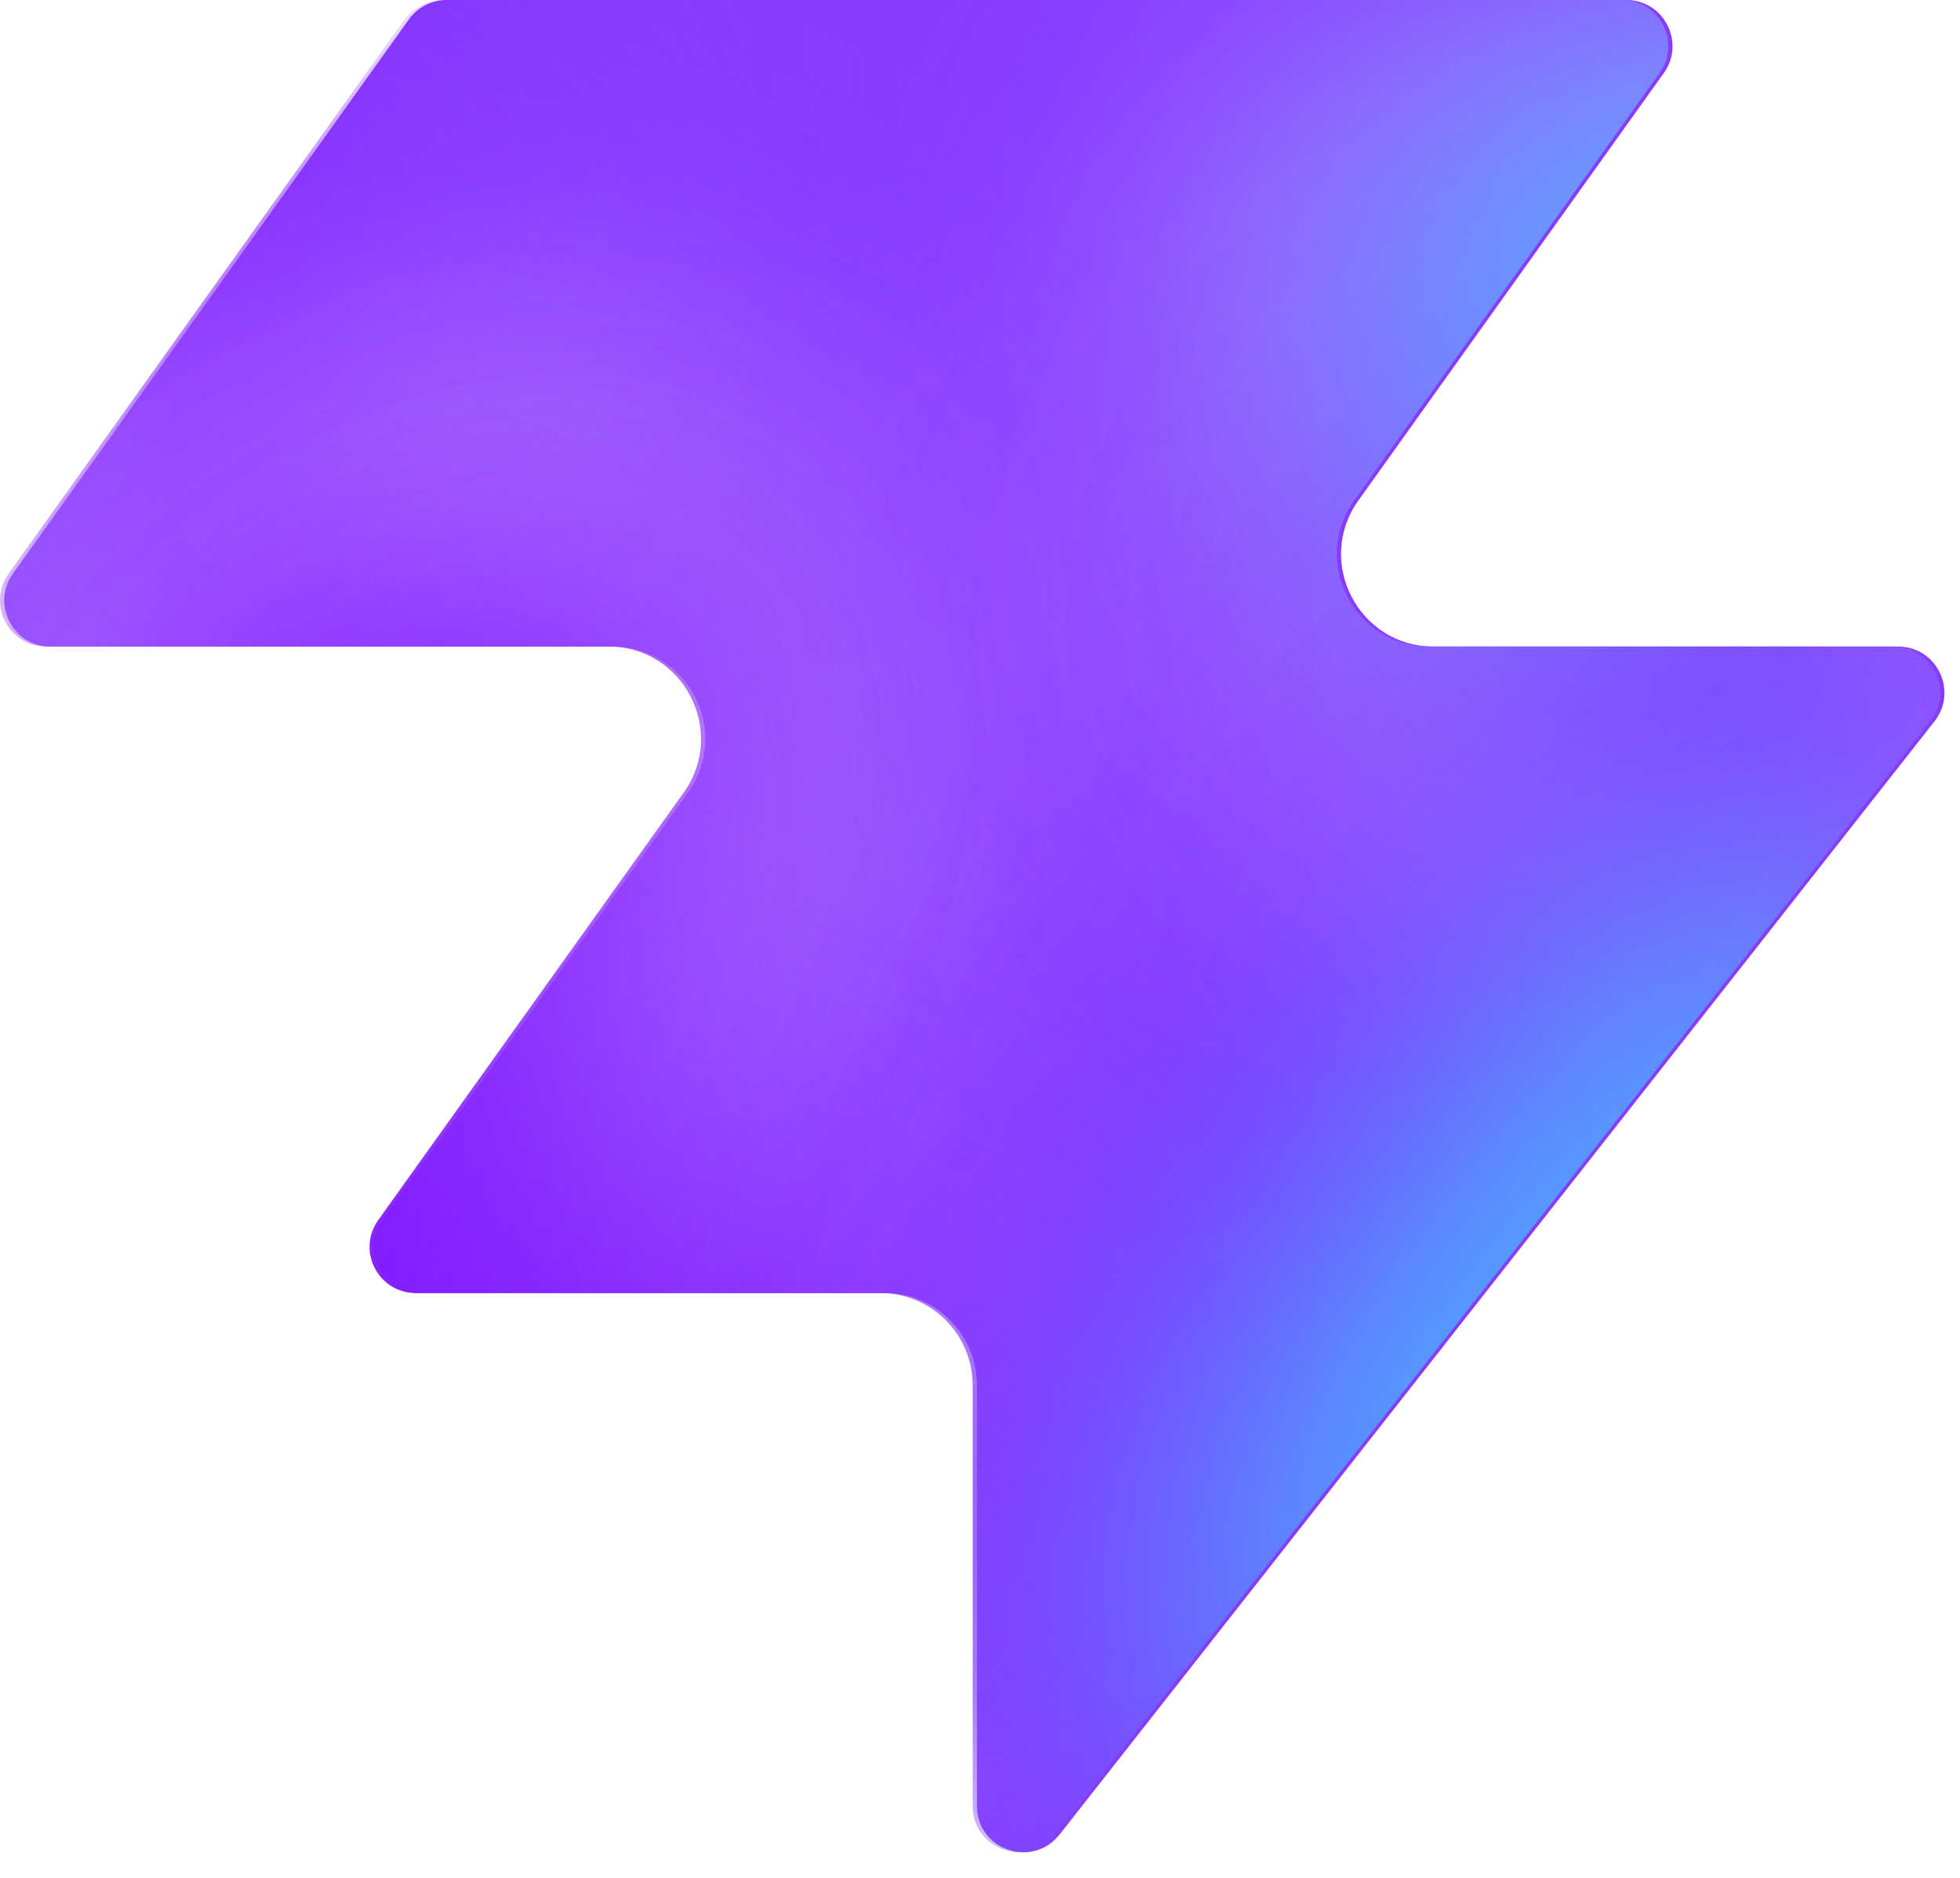
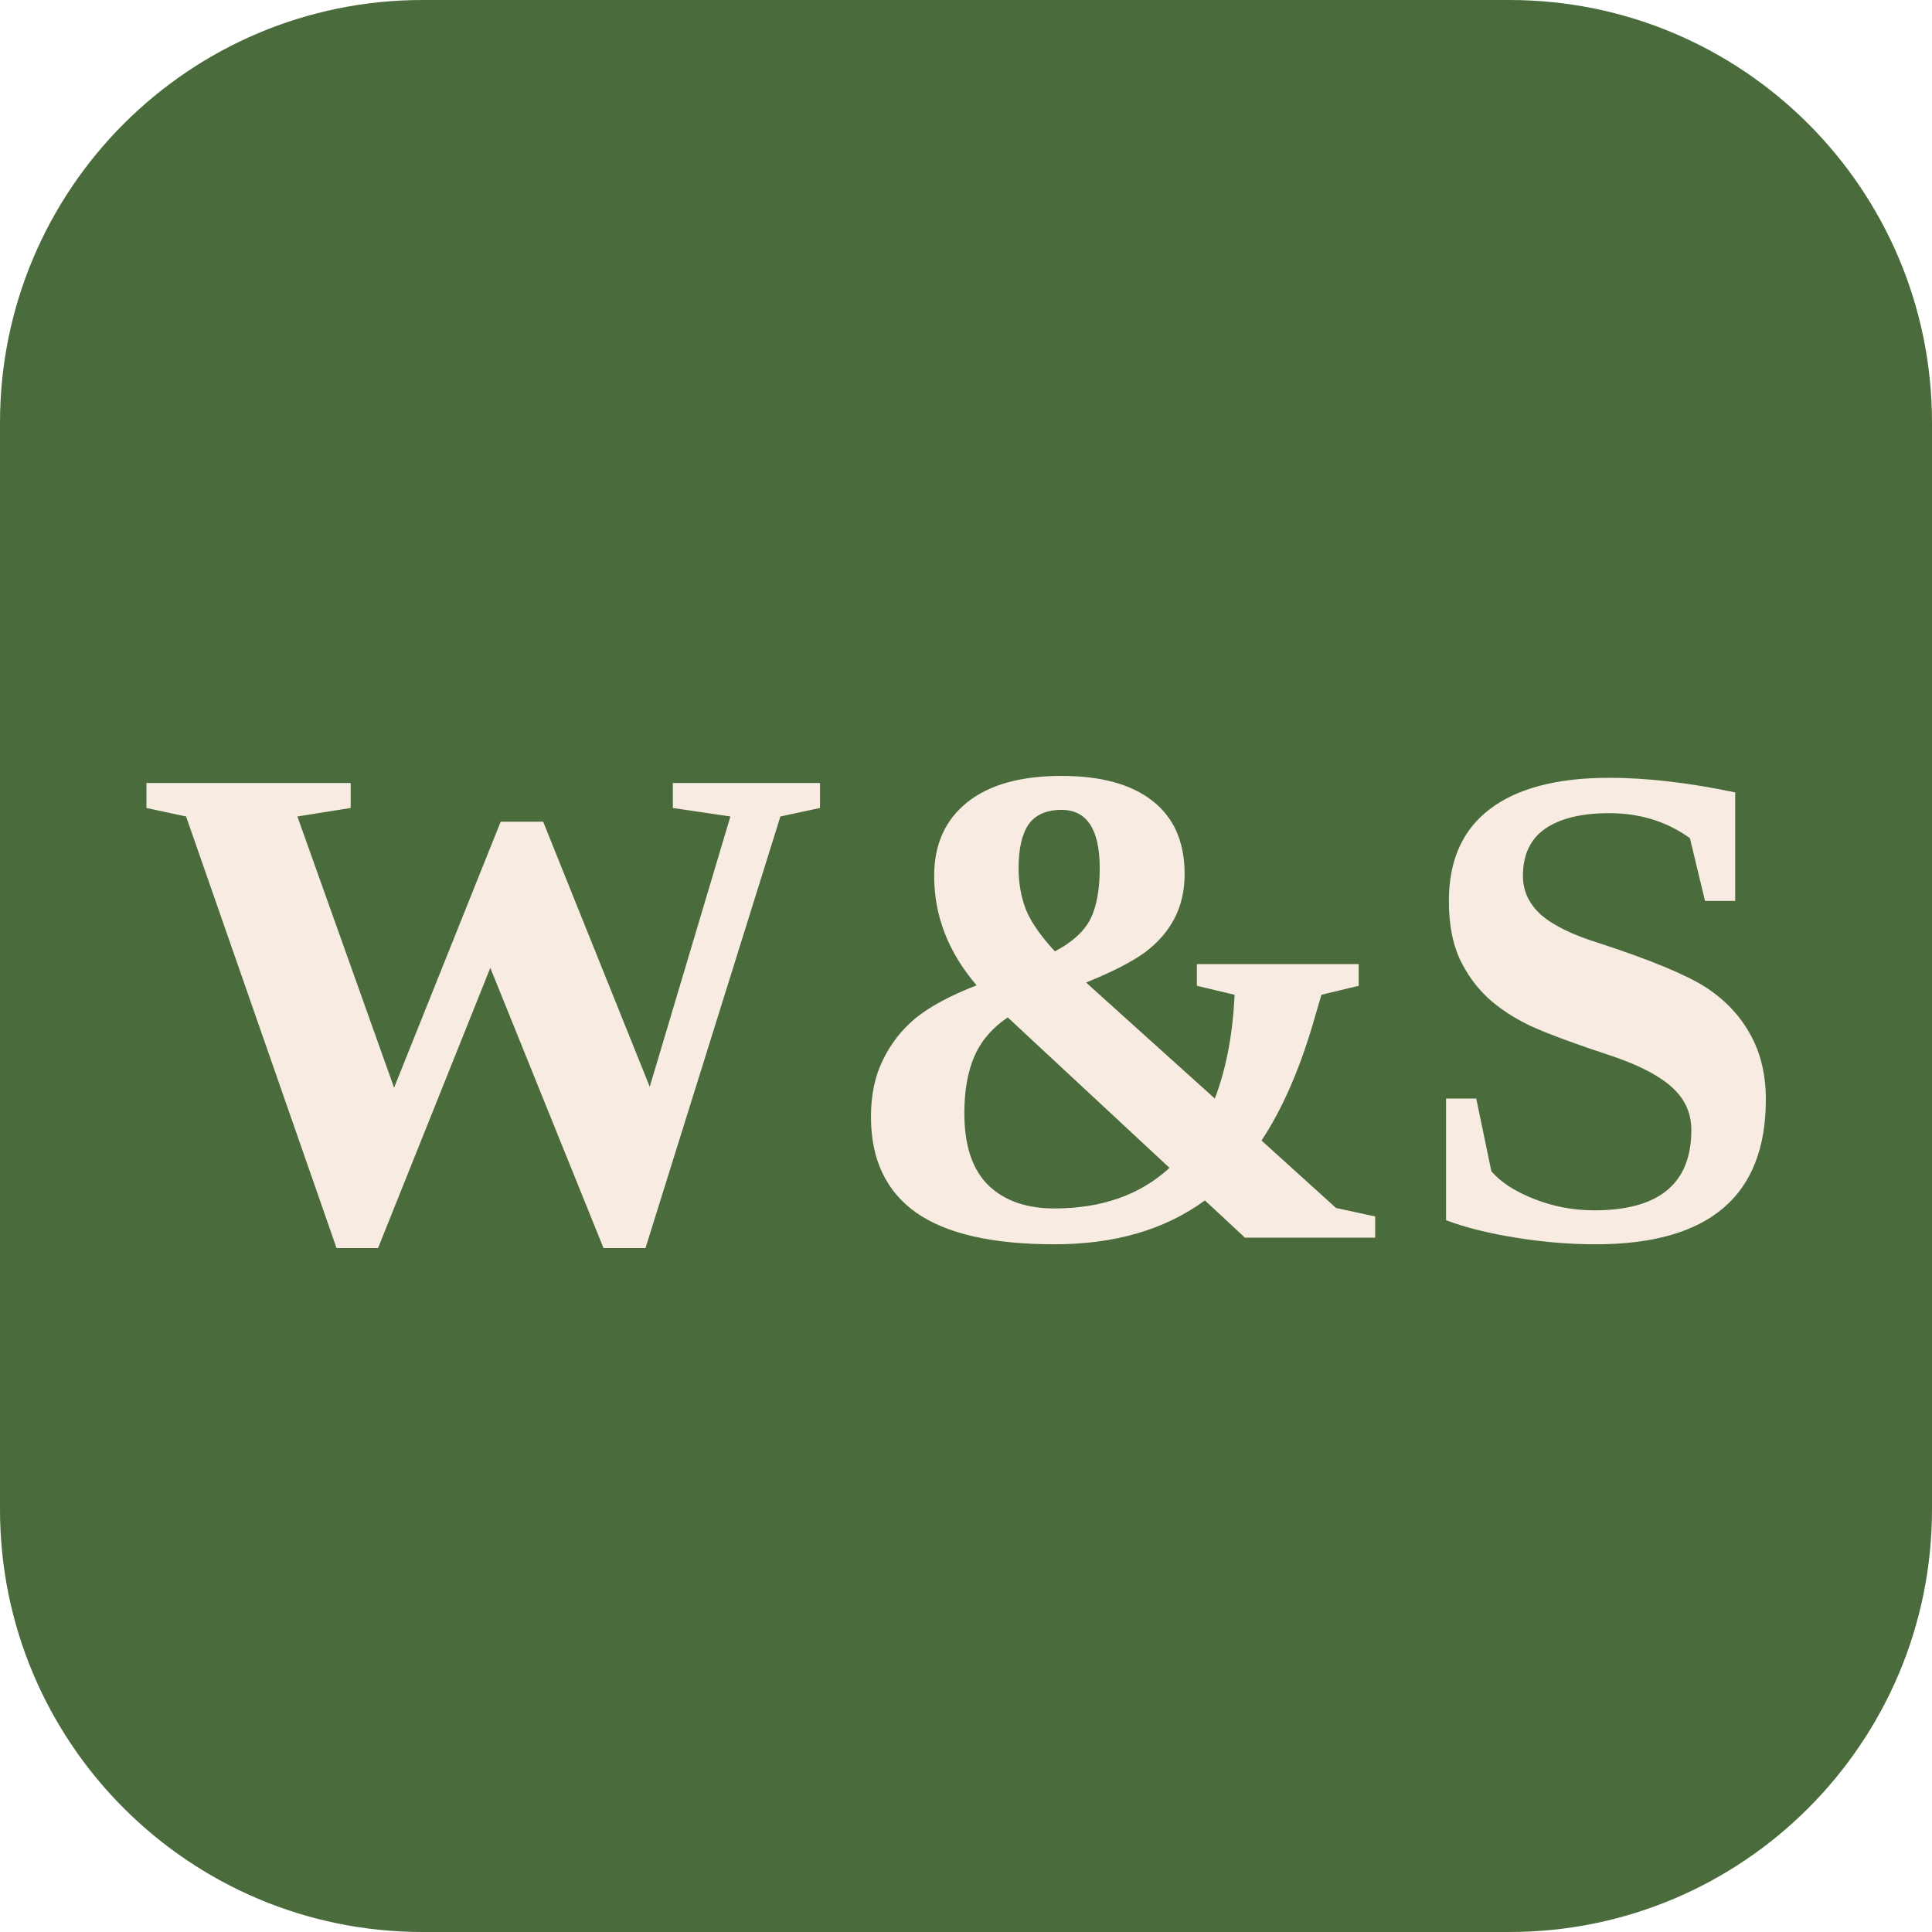
- <svg xmlns="http://www.w3.org/2000/svg" width="48" height="46" fill="none" viewBox="0 0 48 46">
-   <path fill="#863bff" d="M25.946 44.938c-.664.845-2.021.375-2.021-.698V33.937a2.26 2.26 0 0 0-2.262-2.262H10.287c-.92 0-1.456-1.04-.92-1.788l7.48-10.471c1.07-1.497 0-3.578-1.842-3.578H1.237c-.92 0-1.456-1.04-.92-1.788L10.013.474c.214-.297.556-.474.92-.474h28.894c.92 0 1.456 1.04.92 1.788l-7.48 10.471c-1.07 1.498 0 3.579 1.842 3.579h11.377c.943 0 1.473 1.088.89 1.83L25.947 44.94z" style="fill:#863bff;fill:color(display-p3 .525 .23 1);fill-opacity:1" />
-   <mask id="a" width="48" height="46" x="0" y="0" maskUnits="userSpaceOnUse" style="mask-type:alpha">
-     <path fill="#000" d="M25.842 44.938c-.664.844-2.021.375-2.021-.698V33.937a2.26 2.26 0 0 0-2.262-2.262H10.183c-.92 0-1.456-1.04-.92-1.788l7.48-10.471c1.07-1.498 0-3.579-1.842-3.579H1.133c-.92 0-1.456-1.04-.92-1.787L9.91.473c.214-.297.556-.474.92-.474h28.894c.92 0 1.456 1.04.92 1.788l-7.48 10.471c-1.07 1.498 0 3.578 1.842 3.578h11.377c.943 0 1.473 1.088.89 1.832L25.843 44.94z" style="fill:#000;fill-opacity:1" />
-   </mask>
-   <g mask="url(#a)">
-     <g filter="url(#b)">
-       <ellipse cx="5.508" cy="14.704" fill="#ede6ff" rx="5.508" ry="14.704" style="fill:#ede6ff;fill:color(display-p3 .927 .903 1);fill-opacity:1" transform="matrix(.00324 1 1 -.00324 -4.47 31.516)" />
-     </g>
-     <g filter="url(#c)">
-       <ellipse cx="10.399" cy="29.851" fill="#ede6ff" rx="10.399" ry="29.851" style="fill:#ede6ff;fill:color(display-p3 .927 .903 1);fill-opacity:1" transform="matrix(.00324 1 1 -.00324 -39.328 7.883)" />
-     </g>
-     <g filter="url(#d)">
-       <ellipse cx="5.508" cy="30.487" fill="#7e14ff" rx="5.508" ry="30.487" style="fill:#7e14ff;fill:color(display-p3 .492 .077 1);fill-opacity:1" transform="rotate(89.814 -25.913 -14.639)scale(1 -1)" />
-     </g>
-     <g filter="url(#e)">
-       <ellipse cx="5.508" cy="30.599" fill="#7e14ff" rx="5.508" ry="30.599" style="fill:#7e14ff;fill:color(display-p3 .492 .077 1);fill-opacity:1" transform="rotate(89.814 -32.644 -3.334)scale(1 -1)" />
-     </g>
-     <g filter="url(#f)">
-       <ellipse cx="5.508" cy="30.599" fill="#7e14ff" rx="5.508" ry="30.599" style="fill:#7e14ff;fill:color(display-p3 .492 .077 1);fill-opacity:1" transform="matrix(.00324 1 1 -.00324 -34.34 30.47)" />
-     </g>
-     <g filter="url(#g)">
-       <ellipse cx="14.072" cy="22.078" fill="#ede6ff" rx="14.072" ry="22.078" style="fill:#ede6ff;fill:color(display-p3 .927 .903 1);fill-opacity:1" transform="rotate(93.35 24.506 48.493)scale(-1 1)" />
-     </g>
-     <g filter="url(#h)">
-       <ellipse cx="3.47" cy="21.501" fill="#7e14ff" rx="3.47" ry="21.501" style="fill:#7e14ff;fill:color(display-p3 .492 .077 1);fill-opacity:1" transform="rotate(89.009 28.708 47.59)scale(-1 1)" />
-     </g>
-     <g filter="url(#i)">
-       <ellipse cx="3.47" cy="21.501" fill="#7e14ff" rx="3.47" ry="21.501" style="fill:#7e14ff;fill:color(display-p3 .492 .077 1);fill-opacity:1" transform="rotate(89.009 28.708 47.59)scale(-1 1)" />
-     </g>
-     <g filter="url(#j)">
-       <ellipse cx=".387" cy="8.972" fill="#7e14ff" rx="4.407" ry="29.108" style="fill:#7e14ff;fill:color(display-p3 .492 .077 1);fill-opacity:1" transform="rotate(39.51 .387 8.972)" />
-     </g>
-     <g filter="url(#k)">
-       <ellipse cx="47.523" cy="-6.092" fill="#7e14ff" rx="4.407" ry="29.108" style="fill:#7e14ff;fill:color(display-p3 .492 .077 1);fill-opacity:1" transform="rotate(37.892 47.523 -6.092)" />
-     </g>
-     <g filter="url(#l)">
-       <ellipse cx="41.412" cy="6.333" fill="#47bfff" rx="5.971" ry="9.665" style="fill:#47bfff;fill:color(display-p3 .28 .748 1);fill-opacity:1" transform="rotate(37.892 41.412 6.333)" />
-     </g>
-     <g filter="url(#m)">
-       <ellipse cx="-1.879" cy="38.332" fill="#7e14ff" rx="4.407" ry="29.108" style="fill:#7e14ff;fill:color(display-p3 .492 .077 1);fill-opacity:1" transform="rotate(37.892 -1.88 38.332)" />
-     </g>
-     <g filter="url(#n)">
-       <ellipse cx="-1.879" cy="38.332" fill="#7e14ff" rx="4.407" ry="29.108" style="fill:#7e14ff;fill:color(display-p3 .492 .077 1);fill-opacity:1" transform="rotate(37.892 -1.88 38.332)" />
-     </g>
-     <g filter="url(#o)">
-       <ellipse cx="35.651" cy="29.907" fill="#7e14ff" rx="4.407" ry="29.108" style="fill:#7e14ff;fill:color(display-p3 .492 .077 1);fill-opacity:1" transform="rotate(37.892 35.651 29.907)" />
-     </g>
-     <g filter="url(#p)">
-       <ellipse cx="38.418" cy="32.4" fill="#47bfff" rx="5.971" ry="15.297" style="fill:#47bfff;fill:color(display-p3 .28 .748 1);fill-opacity:1" transform="rotate(37.892 38.418 32.4)" />
-     </g>
-   </g>
-   <defs>
-     <filter id="b" width="60.045" height="41.654" x="-19.77" y="16.149" color-interpolation-filters="sRGB" filterUnits="userSpaceOnUse">
-       <feFlood flood-opacity="0" result="BackgroundImageFix" />
-       <feBlend in="SourceGraphic" in2="BackgroundImageFix" result="shape" />
-       <feGaussianBlur result="effect1_foregroundBlur_2002_17158" stdDeviation="7.659" />
-     </filter>
-     <filter id="c" width="90.34" height="51.437" x="-54.613" y="-7.533" color-interpolation-filters="sRGB" filterUnits="userSpaceOnUse">
-       <feFlood flood-opacity="0" result="BackgroundImageFix" />
-       <feBlend in="SourceGraphic" in2="BackgroundImageFix" result="shape" />
-       <feGaussianBlur result="effect1_foregroundBlur_2002_17158" stdDeviation="7.659" />
-     </filter>
-     <filter id="d" width="79.355" height="29.4" x="-49.64" y="2.03" color-interpolation-filters="sRGB" filterUnits="userSpaceOnUse">
-       <feFlood flood-opacity="0" result="BackgroundImageFix" />
-       <feBlend in="SourceGraphic" in2="BackgroundImageFix" result="shape" />
-       <feGaussianBlur result="effect1_foregroundBlur_2002_17158" stdDeviation="4.596" />
-     </filter>
-     <filter id="e" width="79.579" height="29.4" x="-45.045" y="20.029" color-interpolation-filters="sRGB" filterUnits="userSpaceOnUse">
-       <feFlood flood-opacity="0" result="BackgroundImageFix" />
-       <feBlend in="SourceGraphic" in2="BackgroundImageFix" result="shape" />
-       <feGaussianBlur result="effect1_foregroundBlur_2002_17158" stdDeviation="4.596" />
-     </filter>
-     <filter id="f" width="79.579" height="29.4" x="-43.513" y="21.178" color-interpolation-filters="sRGB" filterUnits="userSpaceOnUse">
-       <feFlood flood-opacity="0" result="BackgroundImageFix" />
-       <feBlend in="SourceGraphic" in2="BackgroundImageFix" result="shape" />
-       <feGaussianBlur result="effect1_foregroundBlur_2002_17158" stdDeviation="4.596" />
-     </filter>
-     <filter id="g" width="74.749" height="58.852" x="15.756" y="-17.901" color-interpolation-filters="sRGB" filterUnits="userSpaceOnUse">
-       <feFlood flood-opacity="0" result="BackgroundImageFix" />
-       <feBlend in="SourceGraphic" in2="BackgroundImageFix" result="shape" />
-       <feGaussianBlur result="effect1_foregroundBlur_2002_17158" stdDeviation="7.659" />
-     </filter>
-     <filter id="h" width="61.377" height="25.362" x="23.548" y="2.284" color-interpolation-filters="sRGB" filterUnits="userSpaceOnUse">
-       <feFlood flood-opacity="0" result="BackgroundImageFix" />
-       <feBlend in="SourceGraphic" in2="BackgroundImageFix" result="shape" />
-       <feGaussianBlur result="effect1_foregroundBlur_2002_17158" stdDeviation="4.596" />
-     </filter>
-     <filter id="i" width="61.377" height="25.362" x="23.548" y="2.284" color-interpolation-filters="sRGB" filterUnits="userSpaceOnUse">
-       <feFlood flood-opacity="0" result="BackgroundImageFix" />
-       <feBlend in="SourceGraphic" in2="BackgroundImageFix" result="shape" />
-       <feGaussianBlur result="effect1_foregroundBlur_2002_17158" stdDeviation="4.596" />
-     </filter>
-     <filter id="j" width="56.045" height="63.649" x="-27.636" y="-22.853" color-interpolation-filters="sRGB" filterUnits="userSpaceOnUse">
-       <feFlood flood-opacity="0" result="BackgroundImageFix" />
-       <feBlend in="SourceGraphic" in2="BackgroundImageFix" result="shape" />
-       <feGaussianBlur result="effect1_foregroundBlur_2002_17158" stdDeviation="4.596" />
-     </filter>
-     <filter id="k" width="54.814" height="64.646" x="20.116" y="-38.415" color-interpolation-filters="sRGB" filterUnits="userSpaceOnUse">
-       <feFlood flood-opacity="0" result="BackgroundImageFix" />
-       <feBlend in="SourceGraphic" in2="BackgroundImageFix" result="shape" />
-       <feGaussianBlur result="effect1_foregroundBlur_2002_17158" stdDeviation="4.596" />
-     </filter>
-     <filter id="l" width="33.541" height="35.313" x="24.641" y="-11.323" color-interpolation-filters="sRGB" filterUnits="userSpaceOnUse">
-       <feFlood flood-opacity="0" result="BackgroundImageFix" />
-       <feBlend in="SourceGraphic" in2="BackgroundImageFix" result="shape" />
-       <feGaussianBlur result="effect1_foregroundBlur_2002_17158" stdDeviation="4.596" />
-     </filter>
-     <filter id="m" width="54.814" height="64.646" x="-29.286" y="6.009" color-interpolation-filters="sRGB" filterUnits="userSpaceOnUse">
-       <feFlood flood-opacity="0" result="BackgroundImageFix" />
-       <feBlend in="SourceGraphic" in2="BackgroundImageFix" result="shape" />
-       <feGaussianBlur result="effect1_foregroundBlur_2002_17158" stdDeviation="4.596" />
-     </filter>
-     <filter id="n" width="54.814" height="64.646" x="-29.286" y="6.009" color-interpolation-filters="sRGB" filterUnits="userSpaceOnUse">
-       <feFlood flood-opacity="0" result="BackgroundImageFix" />
-       <feBlend in="SourceGraphic" in2="BackgroundImageFix" result="shape" />
-       <feGaussianBlur result="effect1_foregroundBlur_2002_17158" stdDeviation="4.596" />
-     </filter>
-     <filter id="o" width="54.814" height="64.646" x="8.244" y="-2.416" color-interpolation-filters="sRGB" filterUnits="userSpaceOnUse">
-       <feFlood flood-opacity="0" result="BackgroundImageFix" />
-       <feBlend in="SourceGraphic" in2="BackgroundImageFix" result="shape" />
-       <feGaussianBlur result="effect1_foregroundBlur_2002_17158" stdDeviation="4.596" />
-     </filter>
-     <filter id="p" width="39.409" height="43.623" x="18.713" y="10.588" color-interpolation-filters="sRGB" filterUnits="userSpaceOnUse">
-       <feFlood flood-opacity="0" result="BackgroundImageFix" />
-       <feBlend in="SourceGraphic" in2="BackgroundImageFix" result="shape" />
-       <feGaussianBlur result="effect1_foregroundBlur_2002_17158" stdDeviation="4.596" />
-     </filter>
-   </defs>
+ <svg xmlns="http://www.w3.org/2000/svg" viewBox="0 0 64 64" fill="none">
+   <rect width="64" height="64" rx="14" fill="#4a6b3b" />
+   <text x="32" y="41" text-anchor="middle" fill="#f8ebe2" font-family="Georgia, 'Times New Roman', serif" font-size="23" font-weight="600">
+     W&amp;S
+   </text>
</svg>
